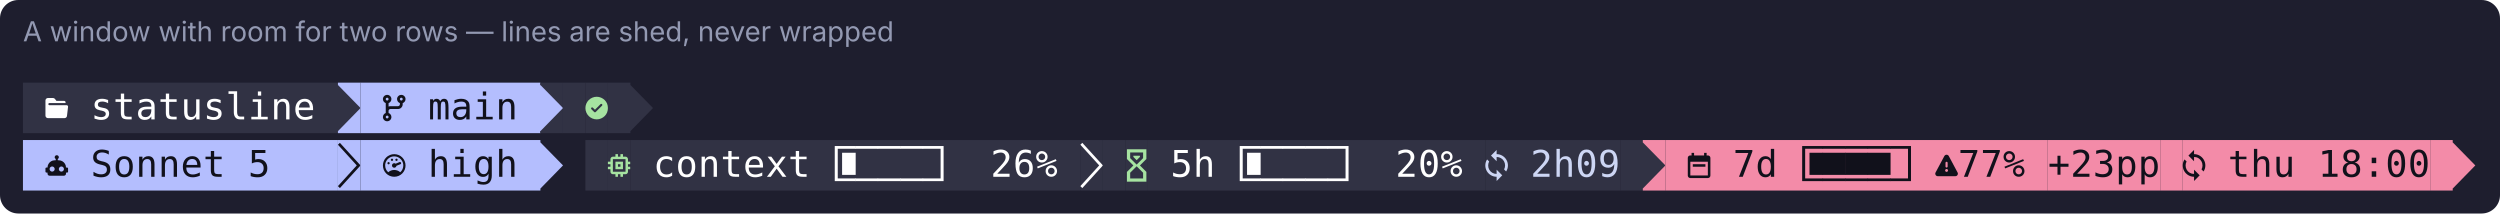
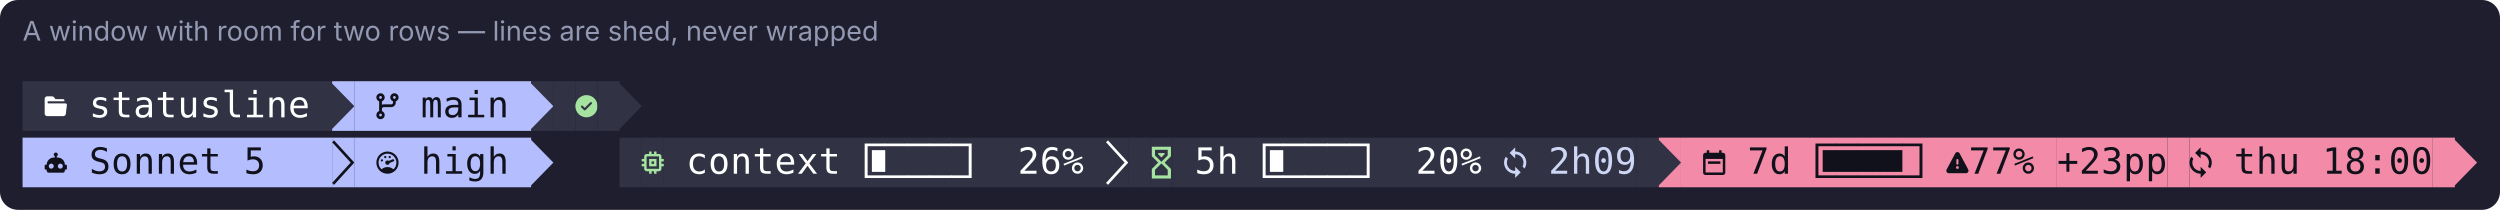
- <svg xmlns="http://www.w3.org/2000/svg" width="1089" height="93" viewBox="0 0 1089 93" role="img" aria-label="A window with room for two rows — lines are shed, never wrapped">
-   <rect width="1089" height="93" rx="8" fill="#1e1e2e" />
+ <svg xmlns="http://www.w3.org/2000/svg" width="1108" height="93" viewBox="0 0 1108 93" role="img" aria-label="A window with room for two rows — lines are shed, never wrapped">
+   <rect width="1108" height="93" rx="8" fill="#1e1e2e" />
  <text x="10" y="18" font-family="-apple-system,Segoe UI,system-ui,sans-serif" font-size="12" fill="#9399b2">A window with room for two rows — lines are shed, never wrapped</text>
  <rect x="10.00" y="36" width="137.20" height="22" fill="rgb(49,50,68)" />
  <path d="M133 1134H400Q466 1134 507 1080L576 989Q582 981 591 981H991Q1022 981 1045 959Q1068 936 1067 905V867H210Q187 867 170.0 850.0Q153 833 153 810Q153 786 170.0 769.0Q187 752 210 752H1123Q1154 752 1177 730Q1200 707 1199 676Q1199 670 1199 667L1144 200Q1144 144 1105.0 105.0Q1066 66 1010 66H133Q78 66 39.0 105.0Q0 144 0 200V1000Q0 1056 39.0 1095.0Q78 1134 133 1134Z" fill="rgb(255,255,255)" transform="translate(19.80 52.00) scale(0.00821 -0.00821)" />
  <text x="44.30" y="52" text-anchor="middle" font-family="ui-monospace,SFMono-Regular,Menlo,Consolas,monospace" font-size="16" fill="rgb(255,255,255)">s</text>
  <text x="54.10" y="52" text-anchor="middle" font-family="ui-monospace,SFMono-Regular,Menlo,Consolas,monospace" font-size="16" fill="rgb(255,255,255)">t</text>
  <text x="63.90" y="52" text-anchor="middle" font-family="ui-monospace,SFMono-Regular,Menlo,Consolas,monospace" font-size="16" fill="rgb(255,255,255)">a</text>
  <text x="73.70" y="52" text-anchor="middle" font-family="ui-monospace,SFMono-Regular,Menlo,Consolas,monospace" font-size="16" fill="rgb(255,255,255)">t</text>
  <text x="83.50" y="52" text-anchor="middle" font-family="ui-monospace,SFMono-Regular,Menlo,Consolas,monospace" font-size="16" fill="rgb(255,255,255)">u</text>
  <text x="93.30" y="52" text-anchor="middle" font-family="ui-monospace,SFMono-Regular,Menlo,Consolas,monospace" font-size="16" fill="rgb(255,255,255)">s</text>
  <text x="103.10" y="52" text-anchor="middle" font-family="ui-monospace,SFMono-Regular,Menlo,Consolas,monospace" font-size="16" fill="rgb(255,255,255)">l</text>
  <text x="112.90" y="52" text-anchor="middle" font-family="ui-monospace,SFMono-Regular,Menlo,Consolas,monospace" font-size="16" fill="rgb(255,255,255)">i</text>
  <text x="122.70" y="52" text-anchor="middle" font-family="ui-monospace,SFMono-Regular,Menlo,Consolas,monospace" font-size="16" fill="rgb(255,255,255)">n</text>
  <text x="132.50" y="52" text-anchor="middle" font-family="ui-monospace,SFMono-Regular,Menlo,Consolas,monospace" font-size="16" fill="rgb(255,255,255)">e</text>
  <rect x="147.20" y="36" width="9.80" height="22" fill="rgb(180,190,254)" />
  <path d="M-72 1812H13L1200 602L13 -612H-72Z" fill="rgb(49,50,68)" transform="translate(147.20 52.00) scale(0.00821 -0.00821)" />
  <rect x="157.00" y="36" width="78.40" height="22" fill="rgb(180,190,254)" />
  <path d="M750 1076Q750 1168 816.0 1234.0Q882 1300 975.0 1300.0Q1068 1300 1134.0 1234.0Q1200 1168 1200 1076Q1200 1004 1158 944Q1116 886 1049 864V800Q1049 698 976 624Q903 550 800 550H400Q359 550 329 522Q299 492 300 450V338Q366 314 408.0 256.0Q450 198 450 126Q450 32 384.0 -34.0Q318 -100 225 -100Q132 -100 66 -34Q0 32 0 126Q0 198 42.0 256.0Q84 314 150 338V864Q84 888 42.0 946.0Q0 1004 0 1076Q0 1168 66.0 1234.0Q132 1300 225.0 1300.0Q318 1300 384.0 1234.0Q450 1168 450 1076Q450 1004 408.0 946.0Q366 888 300 864V680Q348 700 400 700H800Q841 700 871.0 730.0Q901 760 900 800V864Q834 888 792.0 946.0Q750 1004 750 1076ZM225 1000Q255 1000 277.0 1022.0Q299 1044 300 1076Q300 1106 278.0 1128.0Q256 1150 225.0 1150.0Q194 1150 172.0 1128.0Q150 1106 150.0 1075.0Q150 1044 172.0 1022.0Q194 1000 225 1000ZM975 1000Q1005 1000 1027.0 1022.0Q1049 1044 1049.0 1075.0Q1049 1106 1028 1128Q1006 1150 975.0 1150.0Q944 1150 922.0 1128.0Q900 1106 900.0 1075.0Q900 1044 922.0 1022.0Q944 1000 975 1000ZM225 50Q255 50 277 72Q299 94 300 126Q300 156 278.0 178.0Q256 200 225.0 200.0Q194 200 172.0 178.0Q150 156 150.0 125.0Q150 94 172.0 72.0Q194 50 225 50Z" fill="rgb(17,17,27)" transform="translate(166.80 52.00) scale(0.00821 -0.00821)" />
  <text x="191.30" y="52" text-anchor="middle" font-family="ui-monospace,SFMono-Regular,Menlo,Consolas,monospace" font-size="16" fill="rgb(17,17,27)">m</text>
  <text x="201.10" y="52" text-anchor="middle" font-family="ui-monospace,SFMono-Regular,Menlo,Consolas,monospace" font-size="16" fill="rgb(17,17,27)">a</text>
  <text x="210.90" y="52" text-anchor="middle" font-family="ui-monospace,SFMono-Regular,Menlo,Consolas,monospace" font-size="16" fill="rgb(17,17,27)">i</text>
  <text x="220.70" y="52" text-anchor="middle" font-family="ui-monospace,SFMono-Regular,Menlo,Consolas,monospace" font-size="16" fill="rgb(17,17,27)">n</text>
  <rect x="235.40" y="36" width="9.80" height="22" fill="rgb(49,50,68)" />
  <path d="M-72 1812H13L1200 602L13 -612H-72Z" fill="rgb(180,190,254)" transform="translate(235.40 52.00) scale(0.00821 -0.00821)" />
  <rect x="245.20" y="36" width="9.80" height="22" fill="rgb(49,50,68)" />
  <rect x="255.00" y="36" width="9.80" height="22" fill="rgb(49,50,68)" />
  <path d="M832 1152Q943 1104 1024 1024Q1104 944 1152.0 833.0Q1200 722 1199 600Q1199 478 1152 367Q1104 256 1024.0 176.0Q944 96 832 48Q722 0 600.0 0.0Q478 0 367.0 48.0Q256 96 176.0 176.0Q96 256 48.0 367.0Q0 478 0.0 600.0Q0 722 48.0 833.0Q96 944 176.0 1024.0Q256 1104 367.0 1152.0Q478 1200 600.0 1200.0Q722 1200 832 1152ZM883 729Q898 745 898 767Q898 790 881.0 807.0Q864 824 842 823Q820 823 803 808L506 511L396 621Q380 636 357.0 636.0Q334 636 318 620Q301 603 301 580Q301 558 316 542L466 391Q483 374 506 375Q529 375 546 391Z" fill="rgb(166,227,161)" transform="translate(255.00 52.00) scale(0.00821 -0.00821)" />
  <rect x="264.80" y="36" width="9.80" height="22" fill="rgb(49,50,68)" />
  <path d="M-72 1812H13L1200 602L13 -612H-72Z" fill="rgb(49,50,68)" transform="translate(274.60 52.00) scale(0.00821 -0.00821)" />
  <rect x="10.00" y="61" width="137.20" height="22" fill="rgb(180,190,254)" />
  <path d="M600 1144Q646 1144 678.0 1112.0Q710 1080 710 1037Q710 1006 694.0 980.5Q678 955 654 943V874H710Q812 874 900.0 821.5Q988 769 1039.0 682.0Q1090 595 1090 490H1144Q1166 490 1183.0 475.0Q1200 460 1200 437V274Q1200 251 1183.0 235.5Q1166 220 1144 220H1090V164Q1090 120 1058.0 88.0Q1026 56 980 56H220Q174 56 142.0 88.0Q110 120 110 164V220H56Q34 220 17.0 235.0Q0 250 0 274V437Q0 460 16.0 475.0Q32 490 56 490H110Q110 595 161.0 682.0Q212 769 300.0 821.5Q388 874 490 874H546V943Q522 956 506.0 981.0Q490 1006 490 1037Q490 1081 522.0 1112.5Q554 1144 600 1144ZM354 546Q298 546 259.0 505.5Q220 465 220.0 409.0Q220 353 259.0 313.5Q298 274 354.0 274.0Q410 274 450.0 313.5Q490 353 490.0 409.0Q490 465 450.0 505.5Q410 546 354 546ZM846 546Q790 546 750.0 505.5Q710 465 710.0 409.0Q710 353 749.0 313.5Q788 274 844.0 274.0Q900 274 940.0 313.5Q980 353 980.0 409.0Q980 465 941.0 505.5Q902 546 846 546Z" fill="rgb(17,17,27)" transform="translate(19.80 77.00) scale(0.00821 -0.00821)" />
  <text x="44.30" y="77" text-anchor="middle" font-family="ui-monospace,SFMono-Regular,Menlo,Consolas,monospace" font-size="16" fill="rgb(17,17,27)">S</text>
  <text x="54.10" y="77" text-anchor="middle" font-family="ui-monospace,SFMono-Regular,Menlo,Consolas,monospace" font-size="16" fill="rgb(17,17,27)">o</text>
  <text x="63.90" y="77" text-anchor="middle" font-family="ui-monospace,SFMono-Regular,Menlo,Consolas,monospace" font-size="16" fill="rgb(17,17,27)">n</text>
  <text x="73.70" y="77" text-anchor="middle" font-family="ui-monospace,SFMono-Regular,Menlo,Consolas,monospace" font-size="16" fill="rgb(17,17,27)">n</text>
  <text x="83.50" y="77" text-anchor="middle" font-family="ui-monospace,SFMono-Regular,Menlo,Consolas,monospace" font-size="16" fill="rgb(17,17,27)">e</text>
  <text x="93.30" y="77" text-anchor="middle" font-family="ui-monospace,SFMono-Regular,Menlo,Consolas,monospace" font-size="16" fill="rgb(17,17,27)">t</text>
  <text x="112.90" y="77" text-anchor="middle" font-family="ui-monospace,SFMono-Regular,Menlo,Consolas,monospace" font-size="16" fill="rgb(17,17,27)">5</text>
  <rect x="147.20" y="61" width="9.80" height="22" fill="rgb(180,190,254)" />
  <path d="M0 1700 104 1800 1199 602 104 -600 0 -496 1000 602Z" fill="rgb(17,17,27)" transform="translate(147.20 77.00) scale(0.00821 -0.00821)" />
  <rect x="157.00" y="61" width="78.40" height="22" fill="rgb(180,190,254)" />
  <path d="M600 1200Q482 1200 370.5 1155.0Q259 1110 174.5 1025.5Q90 941 45.0 829.5Q0 718 0.0 599.5Q0 481 45.0 370.0Q90 259 174.5 174.5Q259 90 370.5 45.0Q482 0 600.0 0.0Q718 0 829.5 45.0Q941 90 1025.0 174.5Q1109 259 1154.5 370.0Q1200 481 1200.0 599.5Q1200 718 1154.5 829.5Q1109 941 1025.0 1025.5Q941 1110 829.5 1155.0Q718 1200 600 1200ZM600 1082Q729 1082 840.5 1017.0Q952 952 1016.5 840.5Q1081 729 1081 600Q1081 493 1039.0 400.0Q997 307 918 240Q856 299 773.0 330.0Q690 361 600 361Q420 361 282 240Q203 307 161.0 400.0Q119 493 119 600Q119 729 183.5 840.5Q248 952 359.5 1017.0Q471 1082 600 1082ZM479 961Q454 961 437.0 944.0Q420 927 420.0 901.5Q420 876 437.0 858.0Q454 840 479.5 840.0Q505 840 523.0 858.0Q541 876 541.0 901.5Q541 927 522.5 944.0Q504 961 479 961ZM721 961Q696 961 677.5 944.0Q659 927 659.0 901.5Q659 876 677.0 858.0Q695 840 720.5 840.0Q746 840 763.0 858.0Q780 876 780.0 901.5Q780 927 763.0 944.0Q746 961 721 961ZM907 783Q899 783 885 780L673 693Q648 713 615.5 718.5Q583 724 555 710Q510 693 490.5 646.5Q471 600 489.0 555.0Q507 510 553.5 490.0Q600 470 645 490Q676 501 695.5 526.5Q715 552 721 583L930 668Q952 676 962.0 700.0Q972 724 963 746Q955 763 939.5 773.0Q924 783 907 783ZM298 780Q273 780 256.5 763.0Q240 746 240.0 721.0Q240 696 256.5 677.5Q273 659 298.5 659.0Q324 659 342.0 677.5Q360 696 360.0 721.0Q360 746 341.5 763.0Q323 780 298 780Z" fill="rgb(17,17,27)" transform="translate(166.80 77.00) scale(0.00821 -0.00821)" />
  <text x="191.30" y="77" text-anchor="middle" font-family="ui-monospace,SFMono-Regular,Menlo,Consolas,monospace" font-size="16" fill="rgb(17,17,27)">h</text>
  <text x="201.10" y="77" text-anchor="middle" font-family="ui-monospace,SFMono-Regular,Menlo,Consolas,monospace" font-size="16" fill="rgb(17,17,27)">i</text>
  <text x="210.90" y="77" text-anchor="middle" font-family="ui-monospace,SFMono-Regular,Menlo,Consolas,monospace" font-size="16" fill="rgb(17,17,27)">g</text>
  <text x="220.70" y="77" text-anchor="middle" font-family="ui-monospace,SFMono-Regular,Menlo,Consolas,monospace" font-size="16" fill="rgb(17,17,27)">h</text>
  <path d="M-72 1812H13L1200 602L13 -612H-72Z" fill="rgb(180,190,254)" transform="translate(235.40 77.00) scale(0.00821 -0.00821)" />
-   <rect x="255.00" y="61" width="9.80" height="22" fill="rgb(49,50,68)" />
-   <rect x="264.80" y="61" width="9.80" height="22" fill="rgb(49,50,68)" />
-   <path d="M935 266H265V935H935ZM1200 666V800H1065V935Q1065 988 1026.0 1027.0Q987 1066 935 1066H800Q800 1065 800 1200H665V1066H534Q534 1065 534 1200H400V1066H265Q212 1066 173.5 1027.0Q135 988 135 935V800H0V666H135V534H0Q0 535 0 401H135V266Q135 213 174.0 174.0Q213 135 265 135H400V0H534V135H665V0H800V135H935Q988 135 1026.5 174.0Q1065 213 1065 266V401H1200V534H1065V666ZM665 534H534V666H665ZM800 800H400Q400 801 400 401H800Z" fill="rgb(166,227,161)" transform="translate(264.80 77.00) scale(0.00821 -0.00821)" />
-   <rect x="274.60" y="61" width="196.00" height="22" fill="rgb(49,50,68)" />
-   <text x="289.30" y="77" text-anchor="middle" font-family="ui-monospace,SFMono-Regular,Menlo,Consolas,monospace" font-size="16" fill="rgb(255,255,255)">c</text>
-   <text x="299.10" y="77" text-anchor="middle" font-family="ui-monospace,SFMono-Regular,Menlo,Consolas,monospace" font-size="16" fill="rgb(255,255,255)">o</text>
-   <text x="308.90" y="77" text-anchor="middle" font-family="ui-monospace,SFMono-Regular,Menlo,Consolas,monospace" font-size="16" fill="rgb(255,255,255)">n</text>
-   <text x="318.70" y="77" text-anchor="middle" font-family="ui-monospace,SFMono-Regular,Menlo,Consolas,monospace" font-size="16" fill="rgb(255,255,255)">t</text>
-   <text x="328.50" y="77" text-anchor="middle" font-family="ui-monospace,SFMono-Regular,Menlo,Consolas,monospace" font-size="16" fill="rgb(255,255,255)">e</text>
-   <text x="338.30" y="77" text-anchor="middle" font-family="ui-monospace,SFMono-Regular,Menlo,Consolas,monospace" font-size="16" fill="rgb(255,255,255)">x</text>
-   <text x="348.10" y="77" text-anchor="middle" font-family="ui-monospace,SFMono-Regular,Menlo,Consolas,monospace" font-size="16" fill="rgb(255,255,255)">t</text>
-   <path d="M1210 -88V-231H100V1631H1210V1486H259V-88ZM489 1274H1210V100H489Z" fill="rgb(255,255,255)" transform="translate(362.80 77.00) scale(0.00821 -0.00821)" />
-   <path d="M-10 1631H1210V1486H-10ZM-10 -88H1210V-231H-10Z" fill="rgb(255,255,255)" transform="translate(372.60 77.00) scale(0.00821 -0.00821)" />
-   <path d="M-10 1631H1210V1486H-10ZM-10 -88H1210V-231H-10Z" fill="rgb(255,255,255)" transform="translate(382.40 77.00) scale(0.00821 -0.00821)" />
+   <rect x="274.60" y="61" width="9.80" height="22" fill="rgb(49,50,68)" />
+   <rect x="284.40" y="61" width="9.80" height="22" fill="rgb(49,50,68)" />
+   <path d="M935 266H265V935H935ZM1200 666V800H1065V935Q1065 988 1026.0 1027.0Q987 1066 935 1066H800Q800 1065 800 1200H665V1066H534Q534 1065 534 1200H400V1066H265Q212 1066 173.5 1027.0Q135 988 135 935V800H0V666H135V534H0Q0 535 0 401H135V266Q135 213 174.0 174.0Q213 135 265 135H400V0H534V135H665V0H800V135H935Q988 135 1026.5 174.0Q1065 213 1065 266V401H1200V534H1065V666ZM665 534H534V666H665ZM800 800H400Q400 801 400 401H800Z" fill="rgb(166,227,161)" transform="translate(284.40 77.00) scale(0.00821 -0.00821)" />
+   <rect x="294.20" y="61" width="196.00" height="22" fill="rgb(49,50,68)" />
+   <text x="308.90" y="77" text-anchor="middle" font-family="ui-monospace,SFMono-Regular,Menlo,Consolas,monospace" font-size="16" fill="rgb(255,255,255)">c</text>
+   <text x="318.70" y="77" text-anchor="middle" font-family="ui-monospace,SFMono-Regular,Menlo,Consolas,monospace" font-size="16" fill="rgb(255,255,255)">o</text>
+   <text x="328.50" y="77" text-anchor="middle" font-family="ui-monospace,SFMono-Regular,Menlo,Consolas,monospace" font-size="16" fill="rgb(255,255,255)">n</text>
+   <text x="338.30" y="77" text-anchor="middle" font-family="ui-monospace,SFMono-Regular,Menlo,Consolas,monospace" font-size="16" fill="rgb(255,255,255)">t</text>
+   <text x="348.10" y="77" text-anchor="middle" font-family="ui-monospace,SFMono-Regular,Menlo,Consolas,monospace" font-size="16" fill="rgb(255,255,255)">e</text>
+   <text x="357.90" y="77" text-anchor="middle" font-family="ui-monospace,SFMono-Regular,Menlo,Consolas,monospace" font-size="16" fill="rgb(255,255,255)">x</text>
+   <text x="367.70" y="77" text-anchor="middle" font-family="ui-monospace,SFMono-Regular,Menlo,Consolas,monospace" font-size="16" fill="rgb(255,255,255)">t</text>
+   <path d="M1210 -88V-231H100V1631H1210V1486H259V-88ZM489 1274H1210V100H489Z" fill="rgb(255,255,255)" transform="translate(382.40 77.00) scale(0.00821 -0.00821)" />
  <path d="M-10 1631H1210V1486H-10ZM-10 -88H1210V-231H-10Z" fill="rgb(255,255,255)" transform="translate(392.20 77.00) scale(0.00821 -0.00821)" />
-   <path d="M-10.0 -88.0V-231.0H1100.0V1631.0H-10.0V1486.0H941.0V-88.0Z" fill="rgb(255,255,255)" transform="translate(402.00 77.00) scale(0.00821 -0.00821)" />
-   <text x="436.30" y="77" text-anchor="middle" font-family="ui-monospace,SFMono-Regular,Menlo,Consolas,monospace" font-size="16" fill="rgb(255,255,255)">2</text>
-   <text x="446.10" y="77" text-anchor="middle" font-family="ui-monospace,SFMono-Regular,Menlo,Consolas,monospace" font-size="16" fill="rgb(255,255,255)">6</text>
-   <text x="455.90" y="77" text-anchor="middle" font-family="ui-monospace,SFMono-Regular,Menlo,Consolas,monospace" font-size="16" fill="rgb(255,255,255)">%</text>
-   <rect x="470.60" y="61" width="9.80" height="22" fill="rgb(49,50,68)" />
-   <path d="M0 1700 104 1800 1199 602 104 -600 0 -496 1000 602Z" fill="rgb(255,255,255)" transform="translate(470.60 77.00) scale(0.00821 -0.00821)" />
-   <rect x="480.40" y="61" width="9.80" height="22" fill="rgb(49,50,68)" />
+   <path d="M-10 1631H1210V1486H-10ZM-10 -88H1210V-231H-10Z" fill="rgb(255,255,255)" transform="translate(402.00 77.00) scale(0.00821 -0.00821)" />
+   <path d="M-10 1631H1210V1486H-10ZM-10 -88H1210V-231H-10Z" fill="rgb(255,255,255)" transform="translate(411.80 77.00) scale(0.00821 -0.00821)" />
+   <path d="M-10.0 -88.0V-231.0H1100.0V1631.0H-10.0V1486.0H941.0V-88.0Z" fill="rgb(255,255,255)" transform="translate(421.60 77.00) scale(0.00821 -0.00821)" />
+   <text x="455.90" y="77" text-anchor="middle" font-family="ui-monospace,SFMono-Regular,Menlo,Consolas,monospace" font-size="16" fill="rgb(255,255,255)">2</text>
+   <text x="465.70" y="77" text-anchor="middle" font-family="ui-monospace,SFMono-Regular,Menlo,Consolas,monospace" font-size="16" fill="rgb(255,255,255)">6</text>
+   <text x="475.50" y="77" text-anchor="middle" font-family="ui-monospace,SFMono-Regular,Menlo,Consolas,monospace" font-size="16" fill="rgb(255,255,255)">%</text>
  <rect x="490.20" y="61" width="9.80" height="22" fill="rgb(49,50,68)" />
-   <path d="M84 1459H1116V943L774 600Q772 600 1116 258V-259H84V258L426 600Q428 600 84 943ZM942 214 600 556 256 214V-89H942ZM600 645 942 988V1291H256V988ZM426 1117H774V1053L600 879L426 1053Z" fill="rgb(166,227,161)" transform="translate(490.20 77.00) scale(0.00821 -0.00821)" />
-   <rect x="500.00" y="61" width="147.00" height="22" fill="rgb(49,50,68)" />
-   <text x="514.70" y="77" text-anchor="middle" font-family="ui-monospace,SFMono-Regular,Menlo,Consolas,monospace" font-size="16" fill="rgb(255,255,255)">5</text>
-   <text x="524.50" y="77" text-anchor="middle" font-family="ui-monospace,SFMono-Regular,Menlo,Consolas,monospace" font-size="16" fill="rgb(255,255,255)">h</text>
-   <path d="M1210 -88V-231H100V1631H1210V1486H259V-88ZM489 1274H1210V100H489Z" fill="rgb(255,255,255)" transform="translate(539.20 77.00) scale(0.00821 -0.00821)" />
-   <path d="M-10 1631H1210V1486H-10ZM-10 -88H1210V-231H-10Z" fill="rgb(255,255,255)" transform="translate(549.00 77.00) scale(0.00821 -0.00821)" />
-   <path d="M-10 1631H1210V1486H-10ZM-10 -88H1210V-231H-10Z" fill="rgb(255,255,255)" transform="translate(558.80 77.00) scale(0.00821 -0.00821)" />
+   <path d="M0 1700 104 1800 1199 602 104 -600 0 -496 1000 602Z" fill="rgb(255,255,255)" transform="translate(490.20 77.00) scale(0.00821 -0.00821)" />
+   <rect x="500.00" y="61" width="9.80" height="22" fill="rgb(49,50,68)" />
+   <rect x="509.80" y="61" width="9.80" height="22" fill="rgb(49,50,68)" />
+   <path d="M84 1459H1116V943L774 600Q772 600 1116 258V-259H84V258L426 600Q428 600 84 943ZM942 214 600 556 256 214V-89H942ZM600 645 942 988V1291H256V988ZM426 1117H774V1053L600 879L426 1053Z" fill="rgb(166,227,161)" transform="translate(509.80 77.00) scale(0.00821 -0.00821)" />
+   <rect x="519.60" y="61" width="147.00" height="22" fill="rgb(49,50,68)" />
+   <text x="534.30" y="77" text-anchor="middle" font-family="ui-monospace,SFMono-Regular,Menlo,Consolas,monospace" font-size="16" fill="rgb(255,255,255)">5</text>
+   <text x="544.10" y="77" text-anchor="middle" font-family="ui-monospace,SFMono-Regular,Menlo,Consolas,monospace" font-size="16" fill="rgb(255,255,255)">h</text>
+   <path d="M1210 -88V-231H100V1631H1210V1486H259V-88ZM489 1274H1210V100H489Z" fill="rgb(255,255,255)" transform="translate(558.80 77.00) scale(0.00821 -0.00821)" />
  <path d="M-10 1631H1210V1486H-10ZM-10 -88H1210V-231H-10Z" fill="rgb(255,255,255)" transform="translate(568.60 77.00) scale(0.00821 -0.00821)" />
-   <path d="M-10.0 -88.0V-231.0H1100.0V1631.0H-10.0V1486.0H941.0V-88.0Z" fill="rgb(255,255,255)" transform="translate(578.40 77.00) scale(0.00821 -0.00821)" />
-   <text x="612.70" y="77" text-anchor="middle" font-family="ui-monospace,SFMono-Regular,Menlo,Consolas,monospace" font-size="16" fill="rgb(255,255,255)">2</text>
-   <text x="622.50" y="77" text-anchor="middle" font-family="ui-monospace,SFMono-Regular,Menlo,Consolas,monospace" font-size="16" fill="rgb(255,255,255)">0</text>
-   <text x="632.30" y="77" text-anchor="middle" font-family="ui-monospace,SFMono-Regular,Menlo,Consolas,monospace" font-size="16" fill="rgb(255,255,255)">%</text>
-   <rect x="647.00" y="61" width="58.80" height="22" fill="rgb(49,50,68)" />
-   <path d="M600 151Q477 151 373.5 210.5Q270 270 211.0 373.5Q152 477 152 600Q152 712 204 811L95 920Q0 773 0 600Q0 439 81.0 300.0Q162 161 300.5 80.5Q439 0 600 0V-225L899 77L600 376ZM600 1201V1425L302 1123L600 825V1050Q723 1050 826.5 990.0Q930 930 989.5 826.5Q1049 723 1049 600Q1049 488 996 390L1105 281Q1200 428 1200 600Q1200 761 1119.5 899.5Q1039 1038 900.0 1119.5Q761 1201 600 1201Z" fill="rgb(205,214,244)" transform="translate(647.00 77.00) scale(0.00821 -0.00821)" />
-   <text x="671.50" y="77" text-anchor="middle" font-family="ui-monospace,SFMono-Regular,Menlo,Consolas,monospace" font-size="16" fill="rgb(205,214,244)">2</text>
-   <text x="681.30" y="77" text-anchor="middle" font-family="ui-monospace,SFMono-Regular,Menlo,Consolas,monospace" font-size="16" fill="rgb(205,214,244)">h</text>
-   <text x="691.10" y="77" text-anchor="middle" font-family="ui-monospace,SFMono-Regular,Menlo,Consolas,monospace" font-size="16" fill="rgb(205,214,244)">0</text>
-   <text x="700.90" y="77" text-anchor="middle" font-family="ui-monospace,SFMono-Regular,Menlo,Consolas,monospace" font-size="16" fill="rgb(205,214,244)">9</text>
-   <rect x="705.80" y="61" width="9.80" height="22" fill="rgb(49,50,68)" />
-   <rect x="715.60" y="61" width="9.80" height="22" fill="rgb(243,139,168)" />
-   <path d="M-72 1812H13L1200 602L13 -612H-72Z" fill="rgb(49,50,68)" transform="translate(715.60 77.00) scale(0.00821 -0.00821)" />
-   <rect x="725.40" y="61" width="166.60" height="22" fill="rgb(243,139,168)" />
-   <path d="M200 1268H334V1132H866V1268Q865 1268 999 1268V1132H1065Q1122 1132 1161.0 1093.0Q1200 1054 1200 998V68Q1200 10 1161.0 -29.0Q1122 -68 1065 -68H135Q78 -68 39.0 -29.0Q0 10 0 68V998Q0 1056 39.0 1094.0Q78 1132 135 1132H200ZM135 798V68H1065V798ZM265 668H935V532H265Z" fill="rgb(17,17,27)" transform="translate(735.20 77.00) scale(0.00821 -0.00821)" />
-   <text x="759.70" y="77" text-anchor="middle" font-family="ui-monospace,SFMono-Regular,Menlo,Consolas,monospace" font-size="16" fill="rgb(17,17,27)">7</text>
-   <text x="769.50" y="77" text-anchor="middle" font-family="ui-monospace,SFMono-Regular,Menlo,Consolas,monospace" font-size="16" fill="rgb(17,17,27)">d</text>
-   <path d="M1210 -88V-231H100V1631H1210V1486H259V-88ZM489 1274H1210V100H489Z" fill="rgb(17,17,27)" transform="translate(784.20 77.00) scale(0.00821 -0.00821)" />
-   <path d="M-10 1631H1210V1486H-10ZM-10 1274H1210V100H-10ZM-10 -88H1210V-231H-10Z" fill="rgb(17,17,27)" transform="translate(794.00 77.00) scale(0.00821 -0.00821)" />
-   <path d="M-10 1631H1210V1486H-10ZM-10 1274H1210V100H-10ZM-10 -88H1210V-231H-10Z" fill="rgb(17,17,27)" transform="translate(803.80 77.00) scale(0.00821 -0.00821)" />
+   <path d="M-10 1631H1210V1486H-10ZM-10 -88H1210V-231H-10Z" fill="rgb(255,255,255)" transform="translate(578.40 77.00) scale(0.00821 -0.00821)" />
+   <path d="M-10 1631H1210V1486H-10ZM-10 -88H1210V-231H-10Z" fill="rgb(255,255,255)" transform="translate(588.20 77.00) scale(0.00821 -0.00821)" />
+   <path d="M-10.0 -88.0V-231.0H1100.0V1631.0H-10.0V1486.0H941.0V-88.0Z" fill="rgb(255,255,255)" transform="translate(598.00 77.00) scale(0.00821 -0.00821)" />
+   <text x="632.30" y="77" text-anchor="middle" font-family="ui-monospace,SFMono-Regular,Menlo,Consolas,monospace" font-size="16" fill="rgb(255,255,255)">2</text>
+   <text x="642.10" y="77" text-anchor="middle" font-family="ui-monospace,SFMono-Regular,Menlo,Consolas,monospace" font-size="16" fill="rgb(255,255,255)">0</text>
+   <text x="651.90" y="77" text-anchor="middle" font-family="ui-monospace,SFMono-Regular,Menlo,Consolas,monospace" font-size="16" fill="rgb(255,255,255)">%</text>
+   <rect x="666.60" y="61" width="58.80" height="22" fill="rgb(49,50,68)" />
+   <path d="M600 151Q477 151 373.5 210.5Q270 270 211.0 373.5Q152 477 152 600Q152 712 204 811L95 920Q0 773 0 600Q0 439 81.0 300.0Q162 161 300.5 80.5Q439 0 600 0V-225L899 77L600 376ZM600 1201V1425L302 1123L600 825V1050Q723 1050 826.5 990.0Q930 930 989.5 826.5Q1049 723 1049 600Q1049 488 996 390L1105 281Q1200 428 1200 600Q1200 761 1119.5 899.5Q1039 1038 900.0 1119.5Q761 1201 600 1201Z" fill="rgb(205,214,244)" transform="translate(666.60 77.00) scale(0.00821 -0.00821)" />
+   <text x="691.10" y="77" text-anchor="middle" font-family="ui-monospace,SFMono-Regular,Menlo,Consolas,monospace" font-size="16" fill="rgb(205,214,244)">2</text>
+   <text x="700.90" y="77" text-anchor="middle" font-family="ui-monospace,SFMono-Regular,Menlo,Consolas,monospace" font-size="16" fill="rgb(205,214,244)">h</text>
+   <text x="710.70" y="77" text-anchor="middle" font-family="ui-monospace,SFMono-Regular,Menlo,Consolas,monospace" font-size="16" fill="rgb(205,214,244)">0</text>
+   <text x="720.50" y="77" text-anchor="middle" font-family="ui-monospace,SFMono-Regular,Menlo,Consolas,monospace" font-size="16" fill="rgb(205,214,244)">9</text>
+   <rect x="725.40" y="61" width="9.80" height="22" fill="rgb(49,50,68)" />
+   <rect x="735.20" y="61" width="9.80" height="22" fill="rgb(243,139,168)" />
+   <path d="M-72 1812H13L1200 602L13 -612H-72Z" fill="rgb(49,50,68)" transform="translate(735.20 77.00) scale(0.00821 -0.00821)" />
+   <rect x="745.00" y="61" width="166.60" height="22" fill="rgb(243,139,168)" />
+   <path d="M200 1268H334V1132H866V1268Q865 1268 999 1268V1132H1065Q1122 1132 1161.0 1093.0Q1200 1054 1200 998V68Q1200 10 1161.0 -29.0Q1122 -68 1065 -68H135Q78 -68 39.0 -29.0Q0 10 0 68V998Q0 1056 39.0 1094.0Q78 1132 135 1132H200ZM135 798V68H1065V798ZM265 668H935V532H265Z" fill="rgb(17,17,27)" transform="translate(754.80 77.00) scale(0.00821 -0.00821)" />
+   <text x="779.30" y="77" text-anchor="middle" font-family="ui-monospace,SFMono-Regular,Menlo,Consolas,monospace" font-size="16" fill="rgb(17,17,27)">7</text>
+   <text x="789.10" y="77" text-anchor="middle" font-family="ui-monospace,SFMono-Regular,Menlo,Consolas,monospace" font-size="16" fill="rgb(17,17,27)">d</text>
+   <path d="M1210 -88V-231H100V1631H1210V1486H259V-88ZM489 1274H1210V100H489Z" fill="rgb(17,17,27)" transform="translate(803.80 77.00) scale(0.00821 -0.00821)" />
  <path d="M-10 1631H1210V1486H-10ZM-10 1274H1210V100H-10ZM-10 -88H1210V-231H-10Z" fill="rgb(17,17,27)" transform="translate(813.60 77.00) scale(0.00821 -0.00821)" />
-   <path d="M-10.0 -88.0V-231.0H1100.0V1631.0H-10.0V1486.0H941.0V-88.0Z" fill="rgb(17,17,27)" transform="translate(823.40 77.00) scale(0.00821 -0.00821)" />
-   <path d="M482 1099Q507 1145 553 1162Q600 1179 647.0 1162.0Q694 1145 718 1099L1184 226Q1200 196 1200 163Q1200 107 1160 68Q1121 29 1066 29H134Q79 29 39 68Q0 107 0 163Q0 196 16 226ZM560 779Q543 762 543 738V546Q543 522 560 506Q577 489 600.0 489.0Q623 489 640.0 506.0Q657 523 657 546V738Q657 761 640 779Q623 795 600.0 795.0Q577 795 560 779ZM600 412Q569 412 546 390Q523 367 523.0 336.0Q523 305 546.0 282.0Q569 259 600.0 259.0Q631 259 654.0 282.0Q677 305 677.0 336.0Q677 367 654.0 390.0Q631 413 600 412Z" fill="rgb(17,17,27)" transform="translate(843.00 77.00) scale(0.00821 -0.00821)" />
-   <text x="857.70" y="77" text-anchor="middle" font-family="ui-monospace,SFMono-Regular,Menlo,Consolas,monospace" font-size="16" fill="rgb(17,17,27)">7</text>
-   <text x="867.50" y="77" text-anchor="middle" font-family="ui-monospace,SFMono-Regular,Menlo,Consolas,monospace" font-size="16" fill="rgb(17,17,27)">7</text>
-   <text x="877.30" y="77" text-anchor="middle" font-family="ui-monospace,SFMono-Regular,Menlo,Consolas,monospace" font-size="16" fill="rgb(17,17,27)">%</text>
-   <rect x="892.00" y="61" width="49.00" height="22" fill="rgb(243,139,168)" />
-   <text x="896.90" y="77" text-anchor="middle" font-family="ui-monospace,SFMono-Regular,Menlo,Consolas,monospace" font-size="16" fill="rgb(17,17,27)">+</text>
-   <text x="906.70" y="77" text-anchor="middle" font-family="ui-monospace,SFMono-Regular,Menlo,Consolas,monospace" font-size="16" fill="rgb(17,17,27)">2</text>
-   <text x="916.50" y="77" text-anchor="middle" font-family="ui-monospace,SFMono-Regular,Menlo,Consolas,monospace" font-size="16" fill="rgb(17,17,27)">3</text>
-   <text x="926.30" y="77" text-anchor="middle" font-family="ui-monospace,SFMono-Regular,Menlo,Consolas,monospace" font-size="16" fill="rgb(17,17,27)">p</text>
-   <text x="936.10" y="77" text-anchor="middle" font-family="ui-monospace,SFMono-Regular,Menlo,Consolas,monospace" font-size="16" fill="rgb(17,17,27)">p</text>
-   <rect x="941.00" y="61" width="9.80" height="22" fill="rgb(243,139,168)" />
-   <rect x="950.80" y="61" width="107.80" height="22" fill="rgb(243,139,168)" />
-   <path d="M600 151Q477 151 373.5 210.5Q270 270 211.0 373.5Q152 477 152 600Q152 712 204 811L95 920Q0 773 0 600Q0 439 81.0 300.0Q162 161 300.5 80.5Q439 0 600 0V-225L899 77L600 376ZM600 1201V1425L302 1123L600 825V1050Q723 1050 826.5 990.0Q930 930 989.5 826.5Q1049 723 1049 600Q1049 488 996 390L1105 281Q1200 428 1200 600Q1200 761 1119.5 899.5Q1039 1038 900.0 1119.5Q761 1201 600 1201Z" fill="rgb(17,17,27)" transform="translate(950.80 77.00) scale(0.00821 -0.00821)" />
-   <text x="975.30" y="77" text-anchor="middle" font-family="ui-monospace,SFMono-Regular,Menlo,Consolas,monospace" font-size="16" fill="rgb(17,17,27)">t</text>
-   <text x="985.10" y="77" text-anchor="middle" font-family="ui-monospace,SFMono-Regular,Menlo,Consolas,monospace" font-size="16" fill="rgb(17,17,27)">h</text>
-   <text x="994.90" y="77" text-anchor="middle" font-family="ui-monospace,SFMono-Regular,Menlo,Consolas,monospace" font-size="16" fill="rgb(17,17,27)">u</text>
-   <text x="1014.50" y="77" text-anchor="middle" font-family="ui-monospace,SFMono-Regular,Menlo,Consolas,monospace" font-size="16" fill="rgb(17,17,27)">1</text>
-   <text x="1024.30" y="77" text-anchor="middle" font-family="ui-monospace,SFMono-Regular,Menlo,Consolas,monospace" font-size="16" fill="rgb(17,17,27)">8</text>
-   <text x="1034.10" y="77" text-anchor="middle" font-family="ui-monospace,SFMono-Regular,Menlo,Consolas,monospace" font-size="16" fill="rgb(17,17,27)">:</text>
-   <text x="1043.90" y="77" text-anchor="middle" font-family="ui-monospace,SFMono-Regular,Menlo,Consolas,monospace" font-size="16" fill="rgb(17,17,27)">0</text>
-   <text x="1053.70" y="77" text-anchor="middle" font-family="ui-monospace,SFMono-Regular,Menlo,Consolas,monospace" font-size="16" fill="rgb(17,17,27)">0</text>
-   <rect x="1058.60" y="61" width="9.80" height="22" fill="rgb(243,139,168)" />
-   <path d="M-72 1812H13L1200 602L13 -612H-72Z" fill="rgb(243,139,168)" transform="translate(1068.40 77.00) scale(0.00821 -0.00821)" />
+   <path d="M-10 1631H1210V1486H-10ZM-10 1274H1210V100H-10ZM-10 -88H1210V-231H-10Z" fill="rgb(17,17,27)" transform="translate(823.40 77.00) scale(0.00821 -0.00821)" />
+   <path d="M-10 1631H1210V1486H-10ZM-10 1274H1210V100H-10ZM-10 -88H1210V-231H-10Z" fill="rgb(17,17,27)" transform="translate(833.20 77.00) scale(0.00821 -0.00821)" />
+   <path d="M-10.0 -88.0V-231.0H1100.0V1631.0H-10.0V1486.0H941.0V-88.0Z" fill="rgb(17,17,27)" transform="translate(843.00 77.00) scale(0.00821 -0.00821)" />
+   <path d="M482 1099Q507 1145 553 1162Q600 1179 647.0 1162.0Q694 1145 718 1099L1184 226Q1200 196 1200 163Q1200 107 1160 68Q1121 29 1066 29H134Q79 29 39 68Q0 107 0 163Q0 196 16 226ZM560 779Q543 762 543 738V546Q543 522 560 506Q577 489 600.0 489.0Q623 489 640.0 506.0Q657 523 657 546V738Q657 761 640 779Q623 795 600.0 795.0Q577 795 560 779ZM600 412Q569 412 546 390Q523 367 523.0 336.0Q523 305 546.0 282.0Q569 259 600.0 259.0Q631 259 654.0 282.0Q677 305 677.0 336.0Q677 367 654.0 390.0Q631 413 600 412Z" fill="rgb(17,17,27)" transform="translate(862.60 77.00) scale(0.00821 -0.00821)" />
+   <text x="877.30" y="77" text-anchor="middle" font-family="ui-monospace,SFMono-Regular,Menlo,Consolas,monospace" font-size="16" fill="rgb(17,17,27)">7</text>
+   <text x="887.10" y="77" text-anchor="middle" font-family="ui-monospace,SFMono-Regular,Menlo,Consolas,monospace" font-size="16" fill="rgb(17,17,27)">7</text>
+   <text x="896.90" y="77" text-anchor="middle" font-family="ui-monospace,SFMono-Regular,Menlo,Consolas,monospace" font-size="16" fill="rgb(17,17,27)">%</text>
+   <rect x="911.60" y="61" width="49.00" height="22" fill="rgb(243,139,168)" />
+   <text x="916.50" y="77" text-anchor="middle" font-family="ui-monospace,SFMono-Regular,Menlo,Consolas,monospace" font-size="16" fill="rgb(17,17,27)">+</text>
+   <text x="926.30" y="77" text-anchor="middle" font-family="ui-monospace,SFMono-Regular,Menlo,Consolas,monospace" font-size="16" fill="rgb(17,17,27)">2</text>
+   <text x="936.10" y="77" text-anchor="middle" font-family="ui-monospace,SFMono-Regular,Menlo,Consolas,monospace" font-size="16" fill="rgb(17,17,27)">3</text>
+   <text x="945.90" y="77" text-anchor="middle" font-family="ui-monospace,SFMono-Regular,Menlo,Consolas,monospace" font-size="16" fill="rgb(17,17,27)">p</text>
+   <text x="955.70" y="77" text-anchor="middle" font-family="ui-monospace,SFMono-Regular,Menlo,Consolas,monospace" font-size="16" fill="rgb(17,17,27)">p</text>
+   <rect x="960.60" y="61" width="9.80" height="22" fill="rgb(243,139,168)" />
+   <rect x="970.40" y="61" width="107.80" height="22" fill="rgb(243,139,168)" />
+   <path d="M600 151Q477 151 373.5 210.5Q270 270 211.0 373.5Q152 477 152 600Q152 712 204 811L95 920Q0 773 0 600Q0 439 81.0 300.0Q162 161 300.5 80.5Q439 0 600 0V-225L899 77L600 376ZM600 1201V1425L302 1123L600 825V1050Q723 1050 826.5 990.0Q930 930 989.5 826.5Q1049 723 1049 600Q1049 488 996 390L1105 281Q1200 428 1200 600Q1200 761 1119.5 899.5Q1039 1038 900.0 1119.5Q761 1201 600 1201Z" fill="rgb(17,17,27)" transform="translate(970.40 77.00) scale(0.00821 -0.00821)" />
+   <text x="994.90" y="77" text-anchor="middle" font-family="ui-monospace,SFMono-Regular,Menlo,Consolas,monospace" font-size="16" fill="rgb(17,17,27)">t</text>
+   <text x="1004.70" y="77" text-anchor="middle" font-family="ui-monospace,SFMono-Regular,Menlo,Consolas,monospace" font-size="16" fill="rgb(17,17,27)">h</text>
+   <text x="1014.50" y="77" text-anchor="middle" font-family="ui-monospace,SFMono-Regular,Menlo,Consolas,monospace" font-size="16" fill="rgb(17,17,27)">u</text>
+   <text x="1034.10" y="77" text-anchor="middle" font-family="ui-monospace,SFMono-Regular,Menlo,Consolas,monospace" font-size="16" fill="rgb(17,17,27)">1</text>
+   <text x="1043.90" y="77" text-anchor="middle" font-family="ui-monospace,SFMono-Regular,Menlo,Consolas,monospace" font-size="16" fill="rgb(17,17,27)">8</text>
+   <text x="1053.70" y="77" text-anchor="middle" font-family="ui-monospace,SFMono-Regular,Menlo,Consolas,monospace" font-size="16" fill="rgb(17,17,27)">:</text>
+   <text x="1063.50" y="77" text-anchor="middle" font-family="ui-monospace,SFMono-Regular,Menlo,Consolas,monospace" font-size="16" fill="rgb(17,17,27)">0</text>
+   <text x="1073.30" y="77" text-anchor="middle" font-family="ui-monospace,SFMono-Regular,Menlo,Consolas,monospace" font-size="16" fill="rgb(17,17,27)">0</text>
+   <rect x="1078.20" y="61" width="9.80" height="22" fill="rgb(243,139,168)" />
+   <path d="M-72 1812H13L1200 602L13 -612H-72Z" fill="rgb(243,139,168)" transform="translate(1088.00 77.00) scale(0.00821 -0.00821)" />
</svg>
